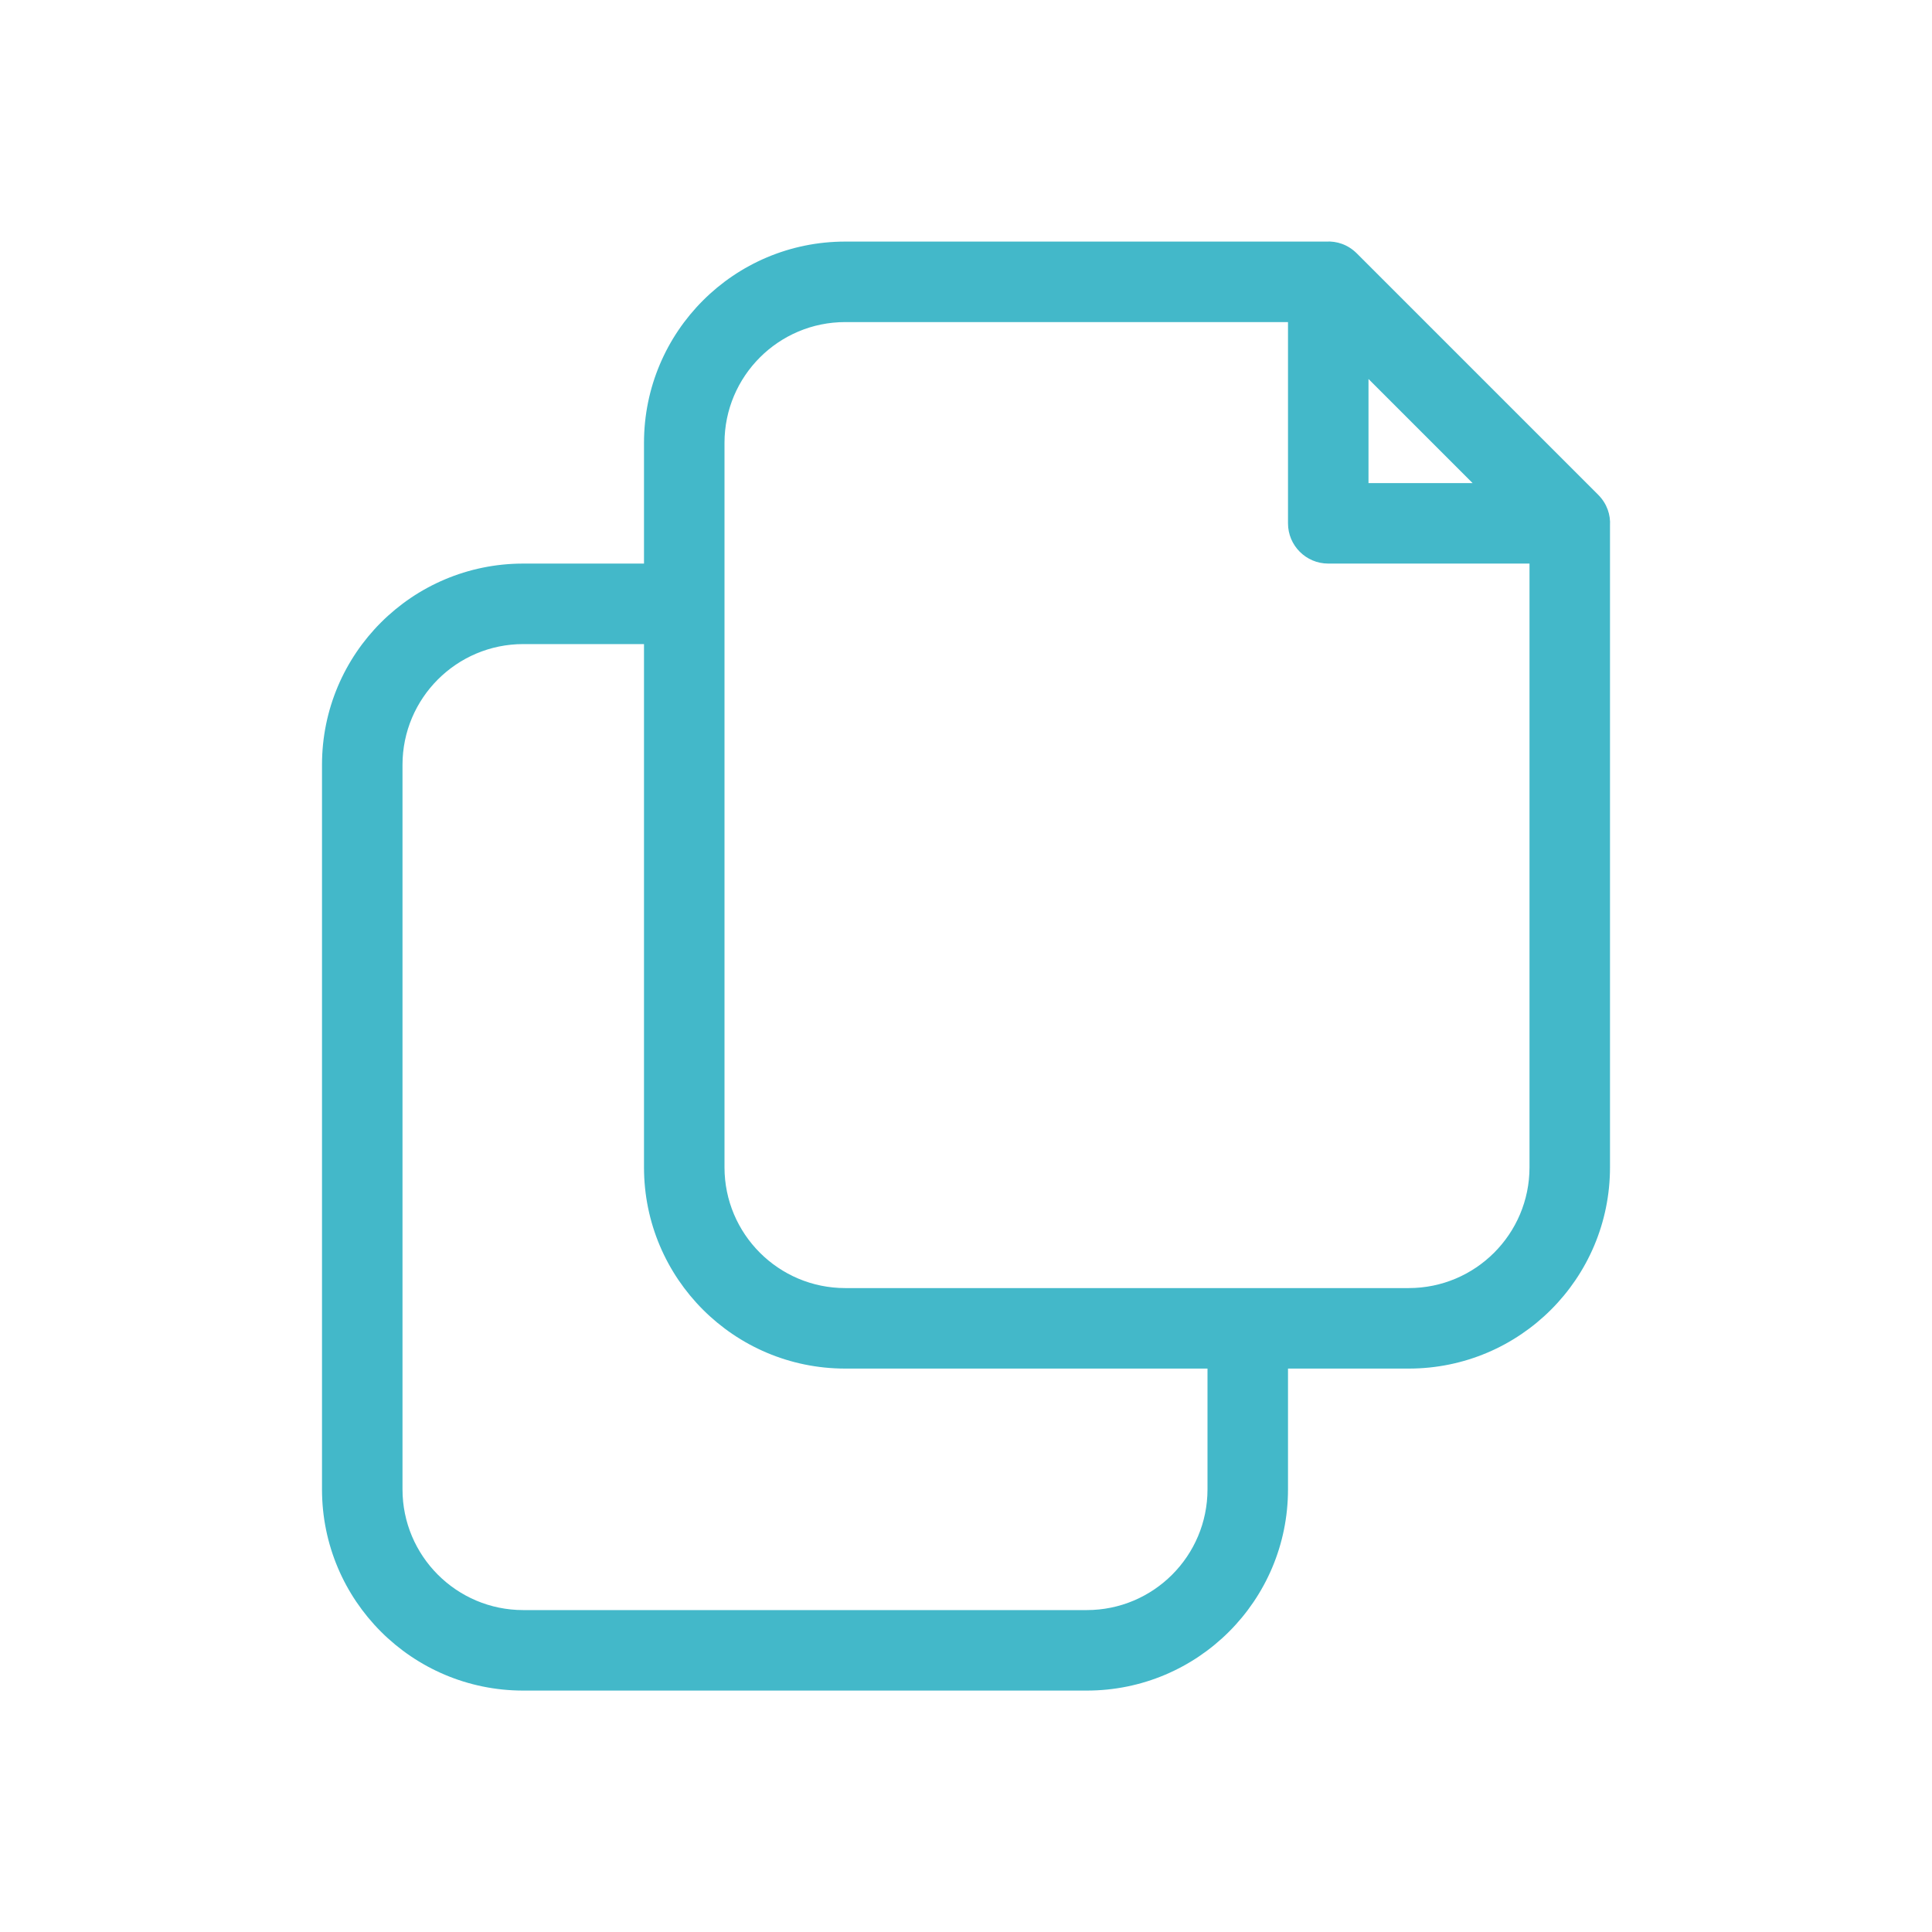
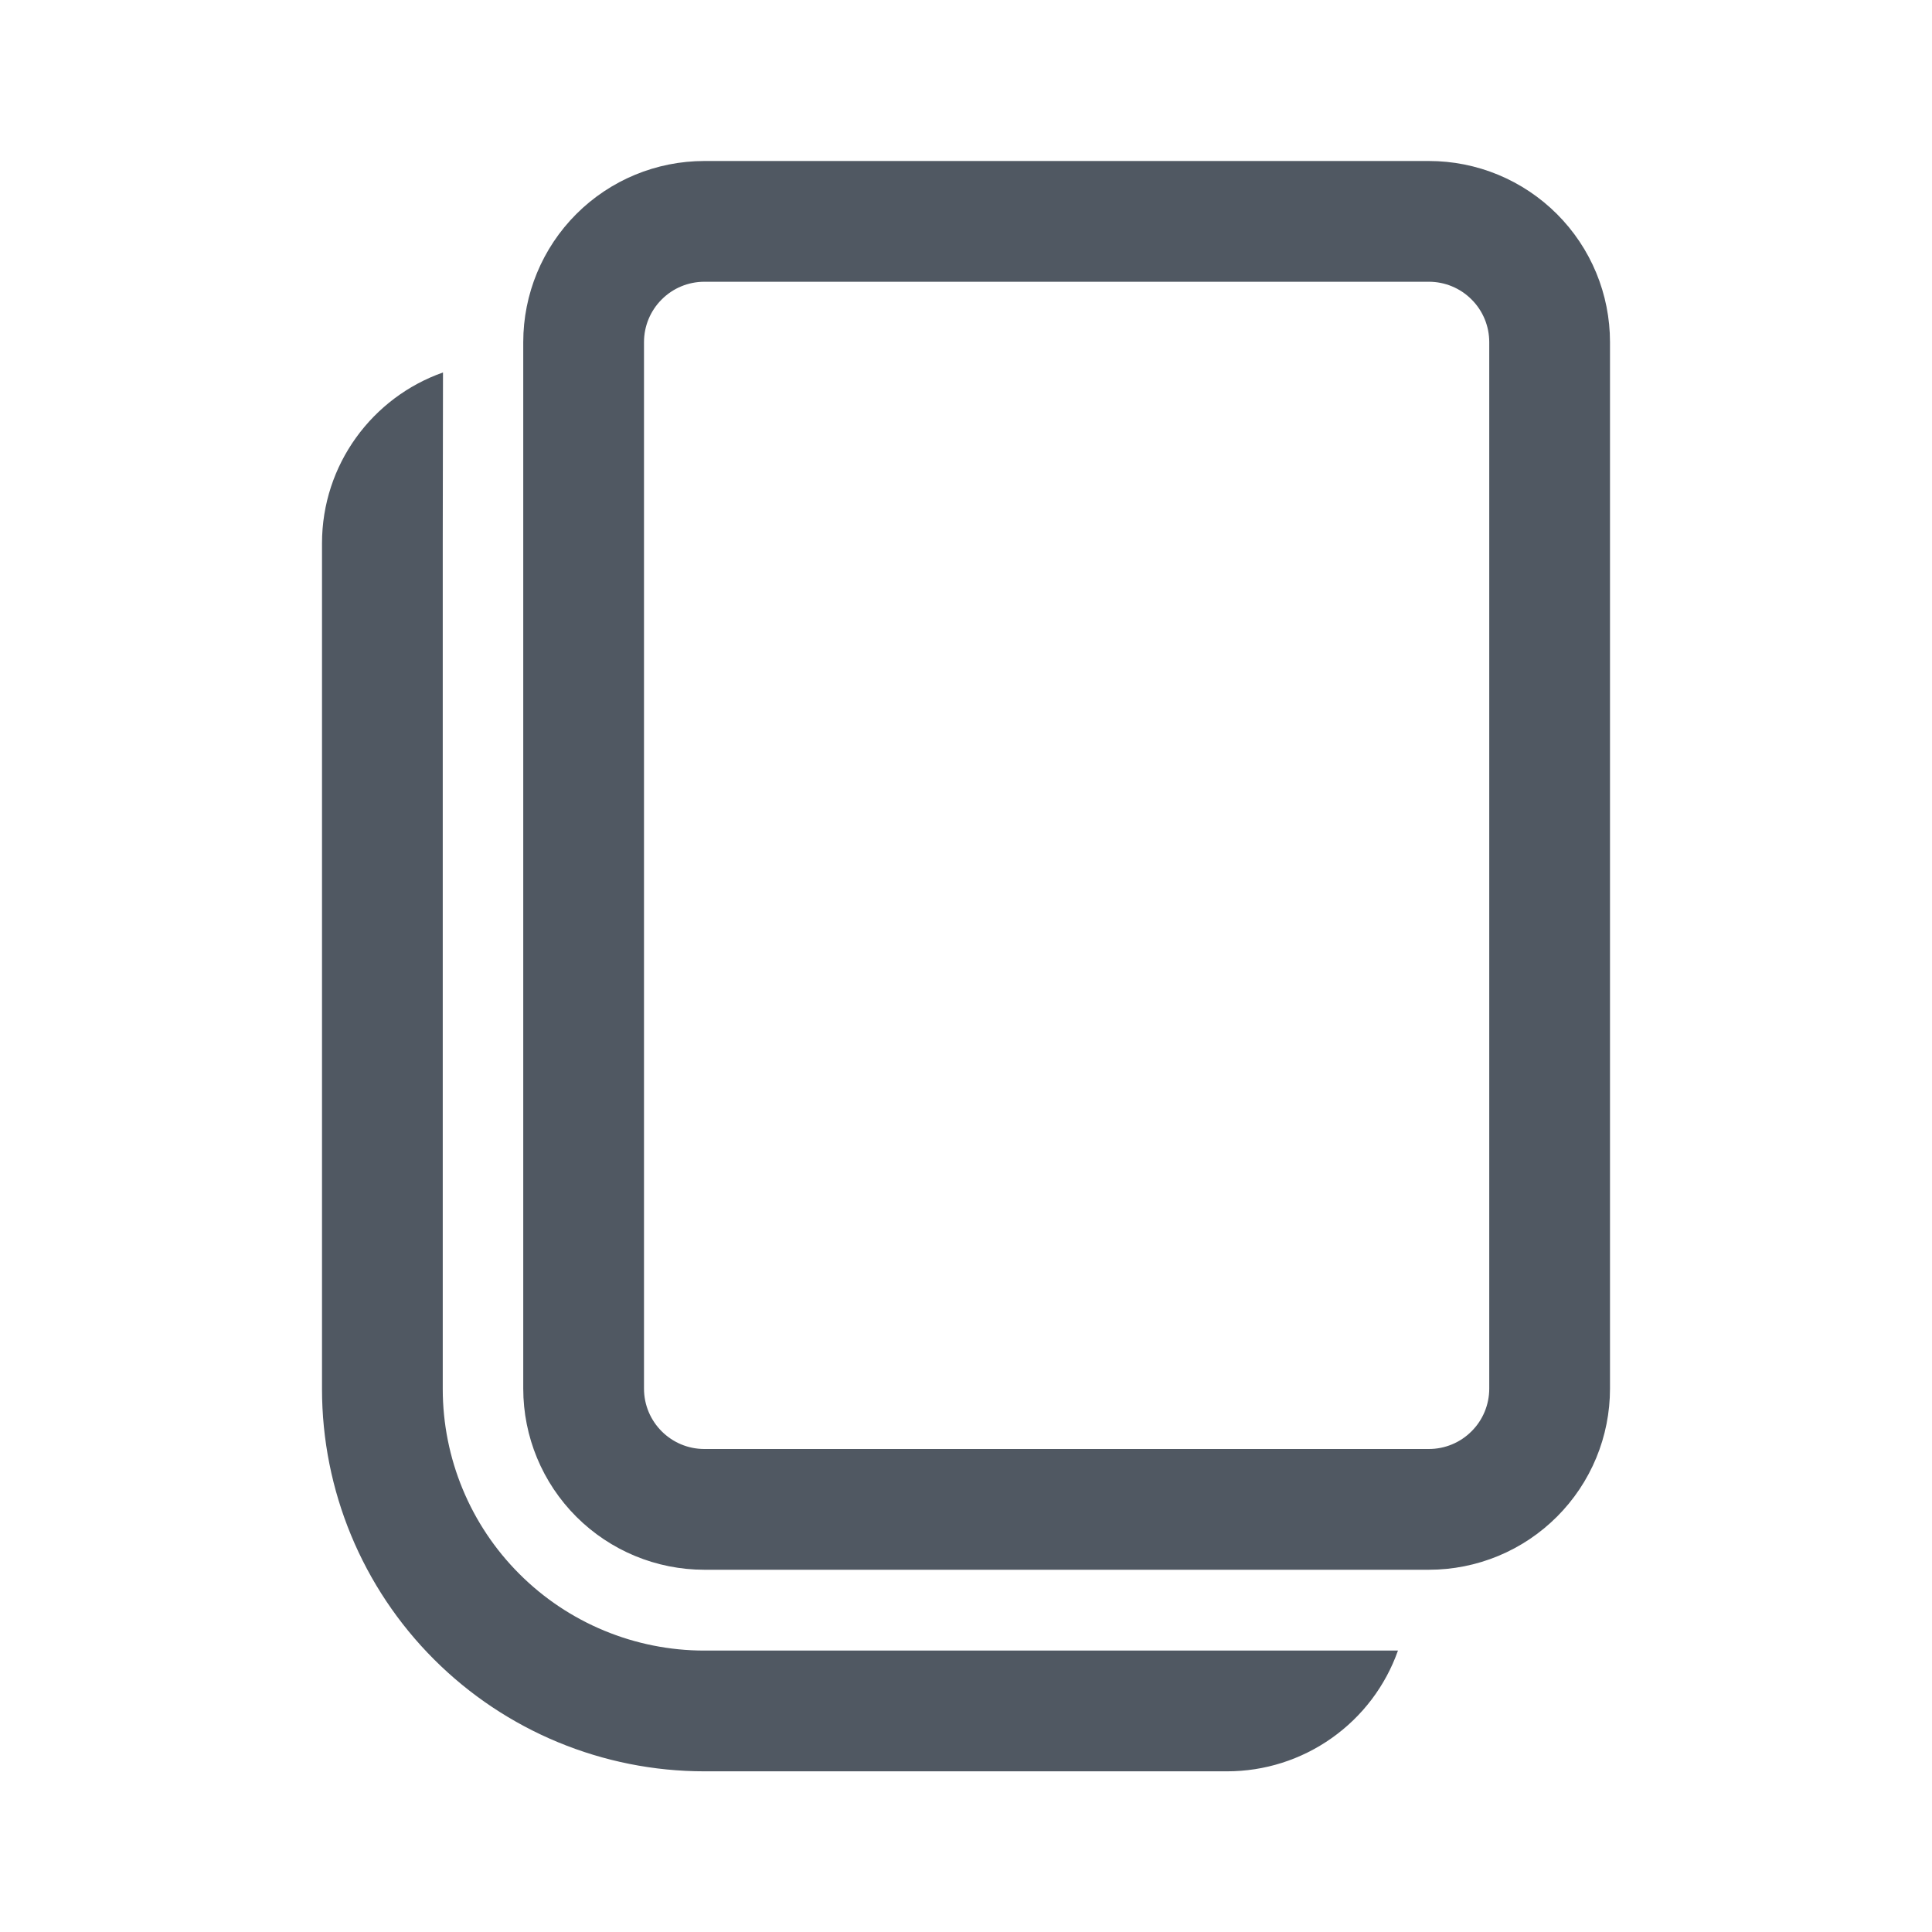
- <svg xmlns="http://www.w3.org/2000/svg" width="24px" height="24px" viewBox="0 0 24 24" version="1.1">
-   <g id="Icon/Copy" stroke="none" stroke-width="1" fill="none" fill-rule="evenodd">
-     <path d="M8,7.001 L8,8.001 L6.5,8.001 C5.672,8.001 5,8.673 5,9.501 L5,18.501 C5,19.329 5.672,20.001 6.5,20.001 L13.5,20.001 C14.328,20.001 15,19.329 15,18.501 L15,17.001 L16,17.001 L16,18.501 C16,19.882 14.881,21.001 13.5,21.001 L6.5,21.001 C5.119,21.001 4,19.882 4,18.501 L4,9.501 C4,8.12 5.119,7.001 6.5,7.001 L8,7.001 Z M16,4.001 L10.5,4.001 C9.672,4.001 9,4.673 9,5.501 L9,14.501 C9,15.329 9.672,16.001 10.5,16.001 L17.5,16.001 C18.328,16.001 19,15.329 19,14.501 L19,7.001 L16.5,7.001 C16.224,7.001 16,6.777 16,6.501 L16,4.001 Z M20,6.529 L20,14.501 C20,15.882 18.881,17.001 17.5,17.001 L10.5,17.001 C9.119,17.001 8,15.882 8,14.501 L8,5.501 C8,4.12 9.119,3.001 10.5,3.001 L16.472,3.001 C16.605,2.993 16.743,3.037 16.854,3.147 L19.854,6.147 C19.964,6.258 20.008,6.396 20,6.529 Z M17,6.001 L18.293,6.001 L17,4.708 L17,6.001 Z" id="Shape" fill="#43B8C9" />
-   </g>
+ <svg xmlns="http://www.w3.org/2000/svg" width="24" height="24" viewBox="0 0 24 24" fill="none">
+   <path d="M5.503 4.627L5.5 6.75V17.254C5.5 18.116 5.842 18.943 6.452 19.552C7.061 20.162 7.888 20.504 8.75 20.504H17.366C17.211 20.943 16.923 21.323 16.543 21.591C16.163 21.86 15.709 22.004 15.244 22.004H8.75C7.49 22.004 6.282 21.504 5.391 20.613C4.5 19.722 4 18.514 4 17.254V6.75C4 5.77 4.627 4.935 5.503 4.627ZM17.75 2C18.046 2 18.338 2.058 18.611 2.171C18.884 2.284 19.132 2.45 19.341 2.659C19.55 2.868 19.716 3.116 19.829 3.389C19.942 3.662 20 3.955 20 4.25V17.25C20 17.546 19.942 17.838 19.829 18.111C19.716 18.384 19.55 18.632 19.341 18.841C19.132 19.05 18.884 19.216 18.611 19.329C18.338 19.442 18.046 19.5 17.75 19.5H8.75C8.153 19.5 7.581 19.263 7.159 18.841C6.737 18.419 6.5 17.847 6.5 17.25V4.25C6.5 3.653 6.737 3.081 7.159 2.659C7.581 2.237 8.153 2 8.75 2H17.75ZM17.75 3.5H8.75C8.551 3.5 8.36 3.579 8.22 3.72C8.079 3.86 8 4.051 8 4.25V17.25C8 17.664 8.336 18 8.75 18H17.75C17.949 18 18.14 17.921 18.28 17.78C18.421 17.64 18.5 17.449 18.5 17.25V4.25C18.5 4.051 18.421 3.86 18.28 3.72C18.14 3.579 17.949 3.5 17.75 3.5Z" fill="#505862" />
</svg>
